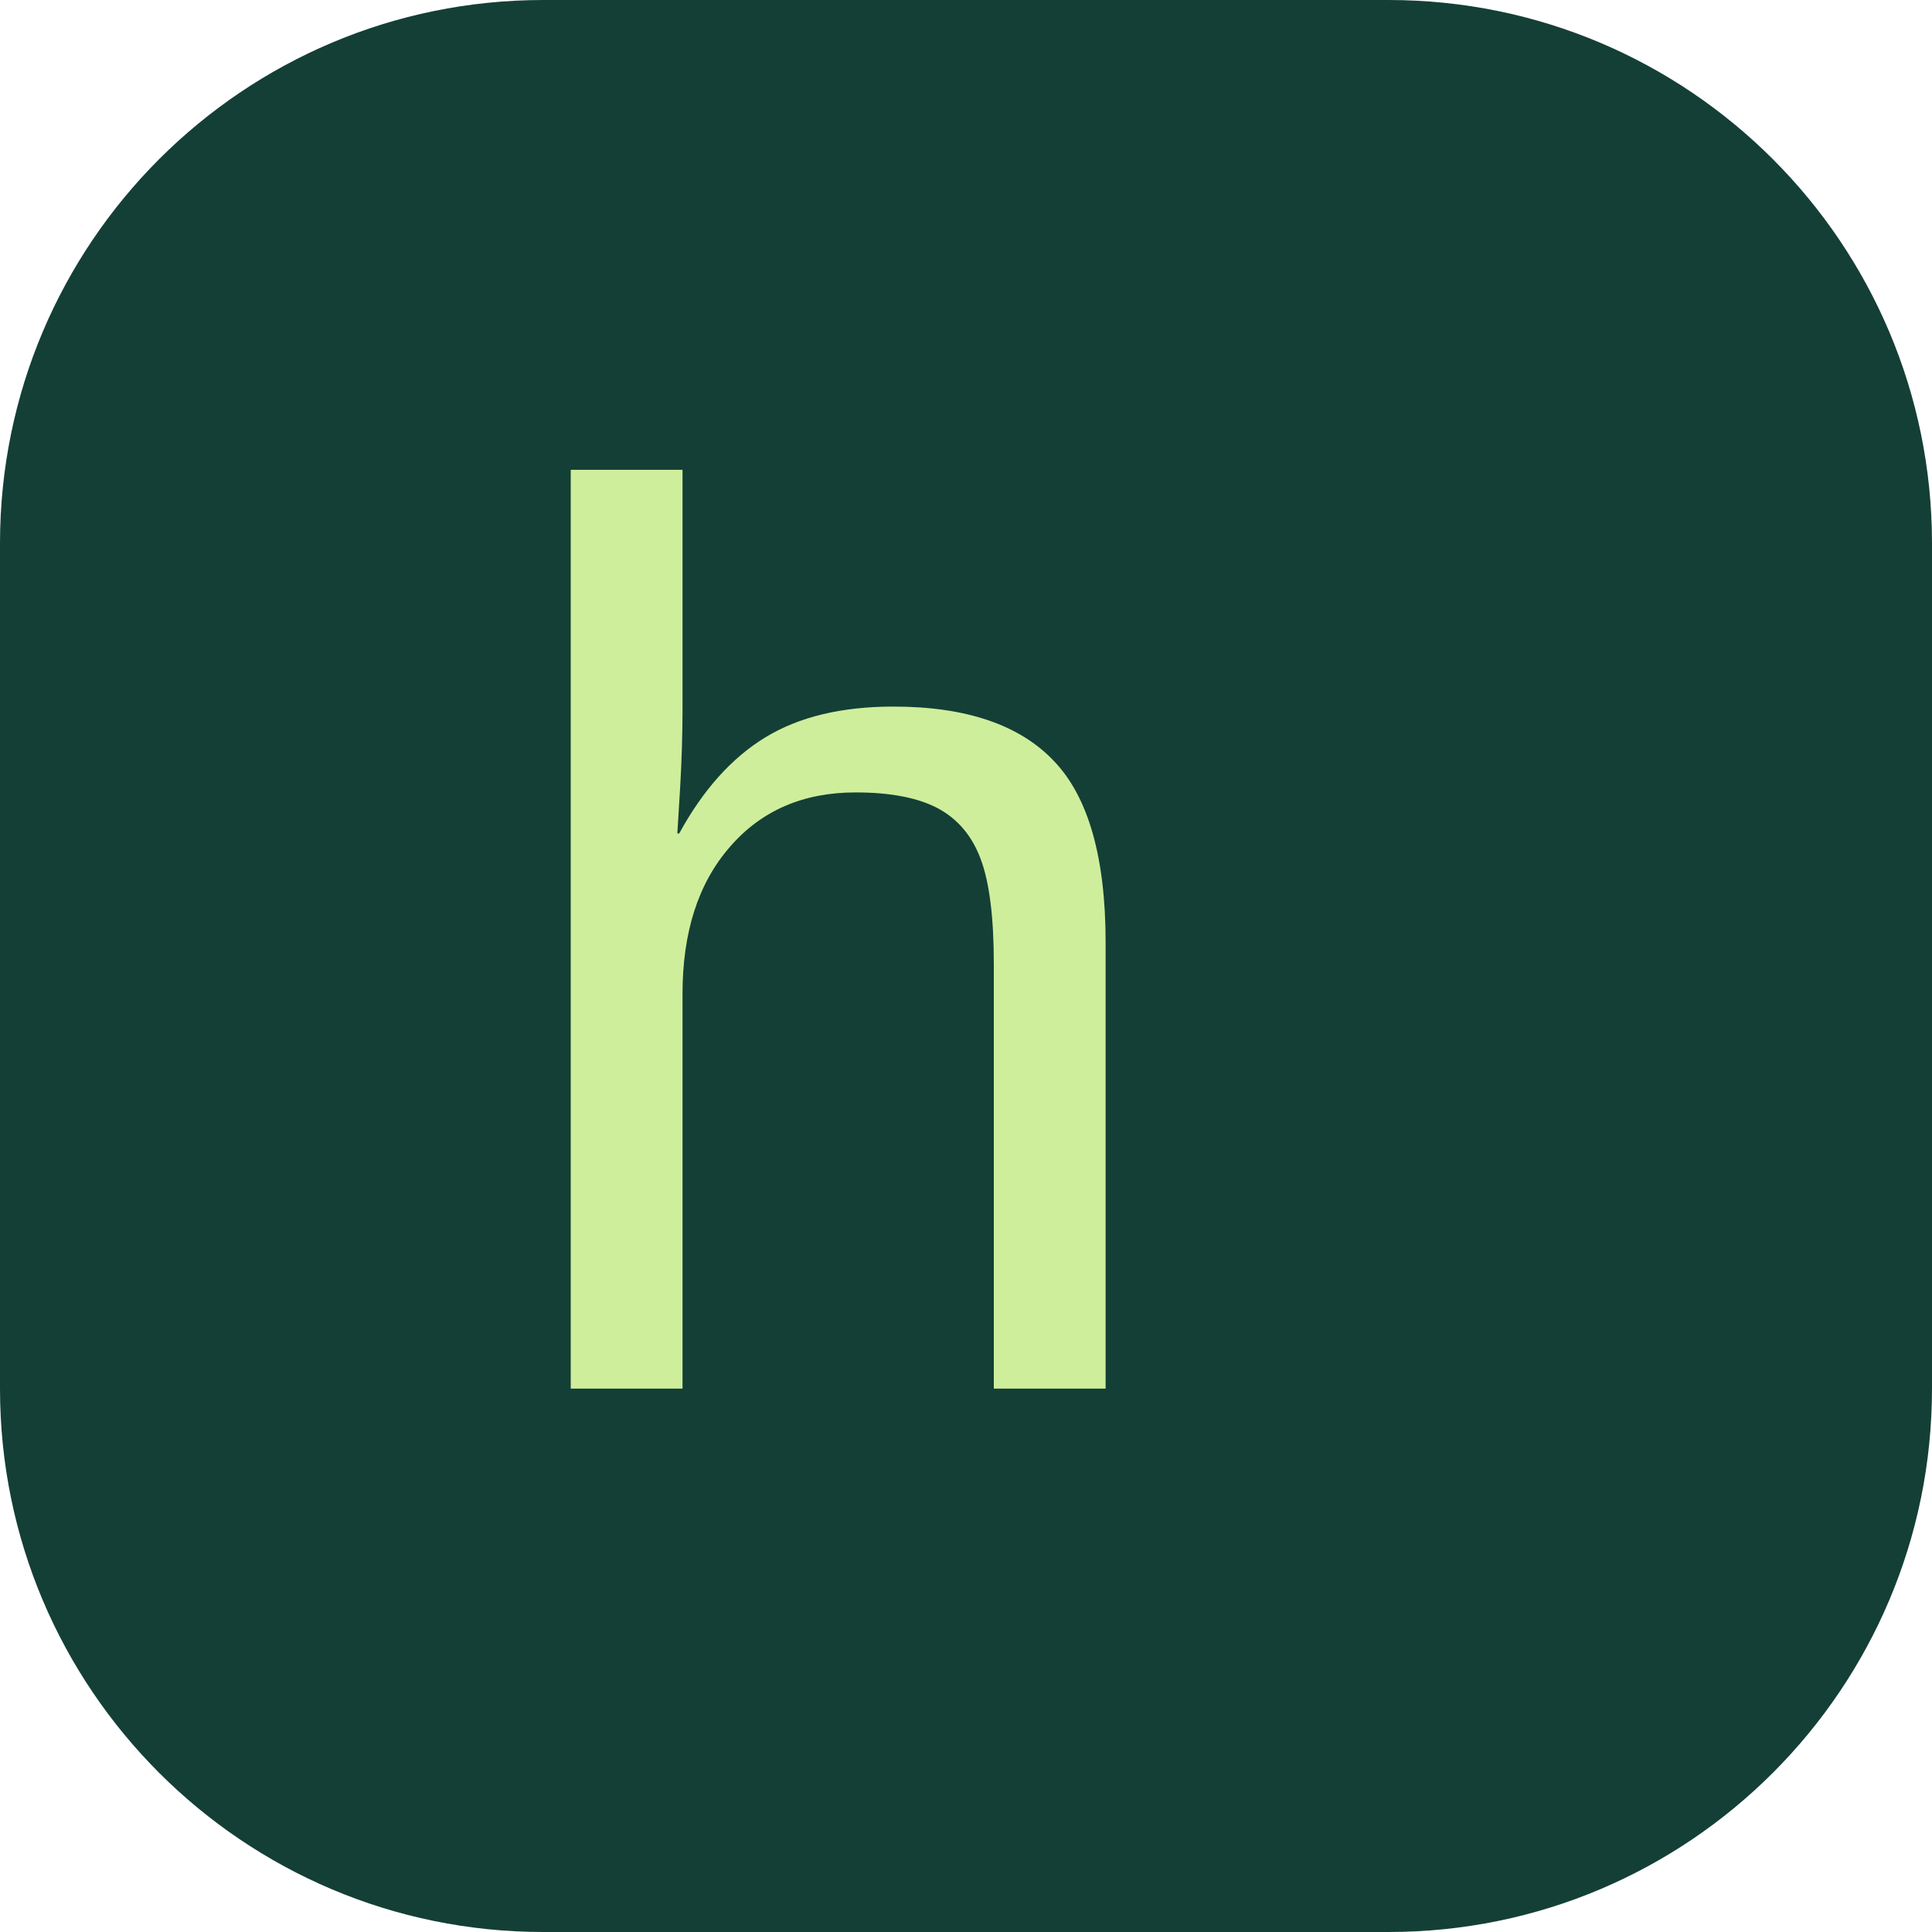
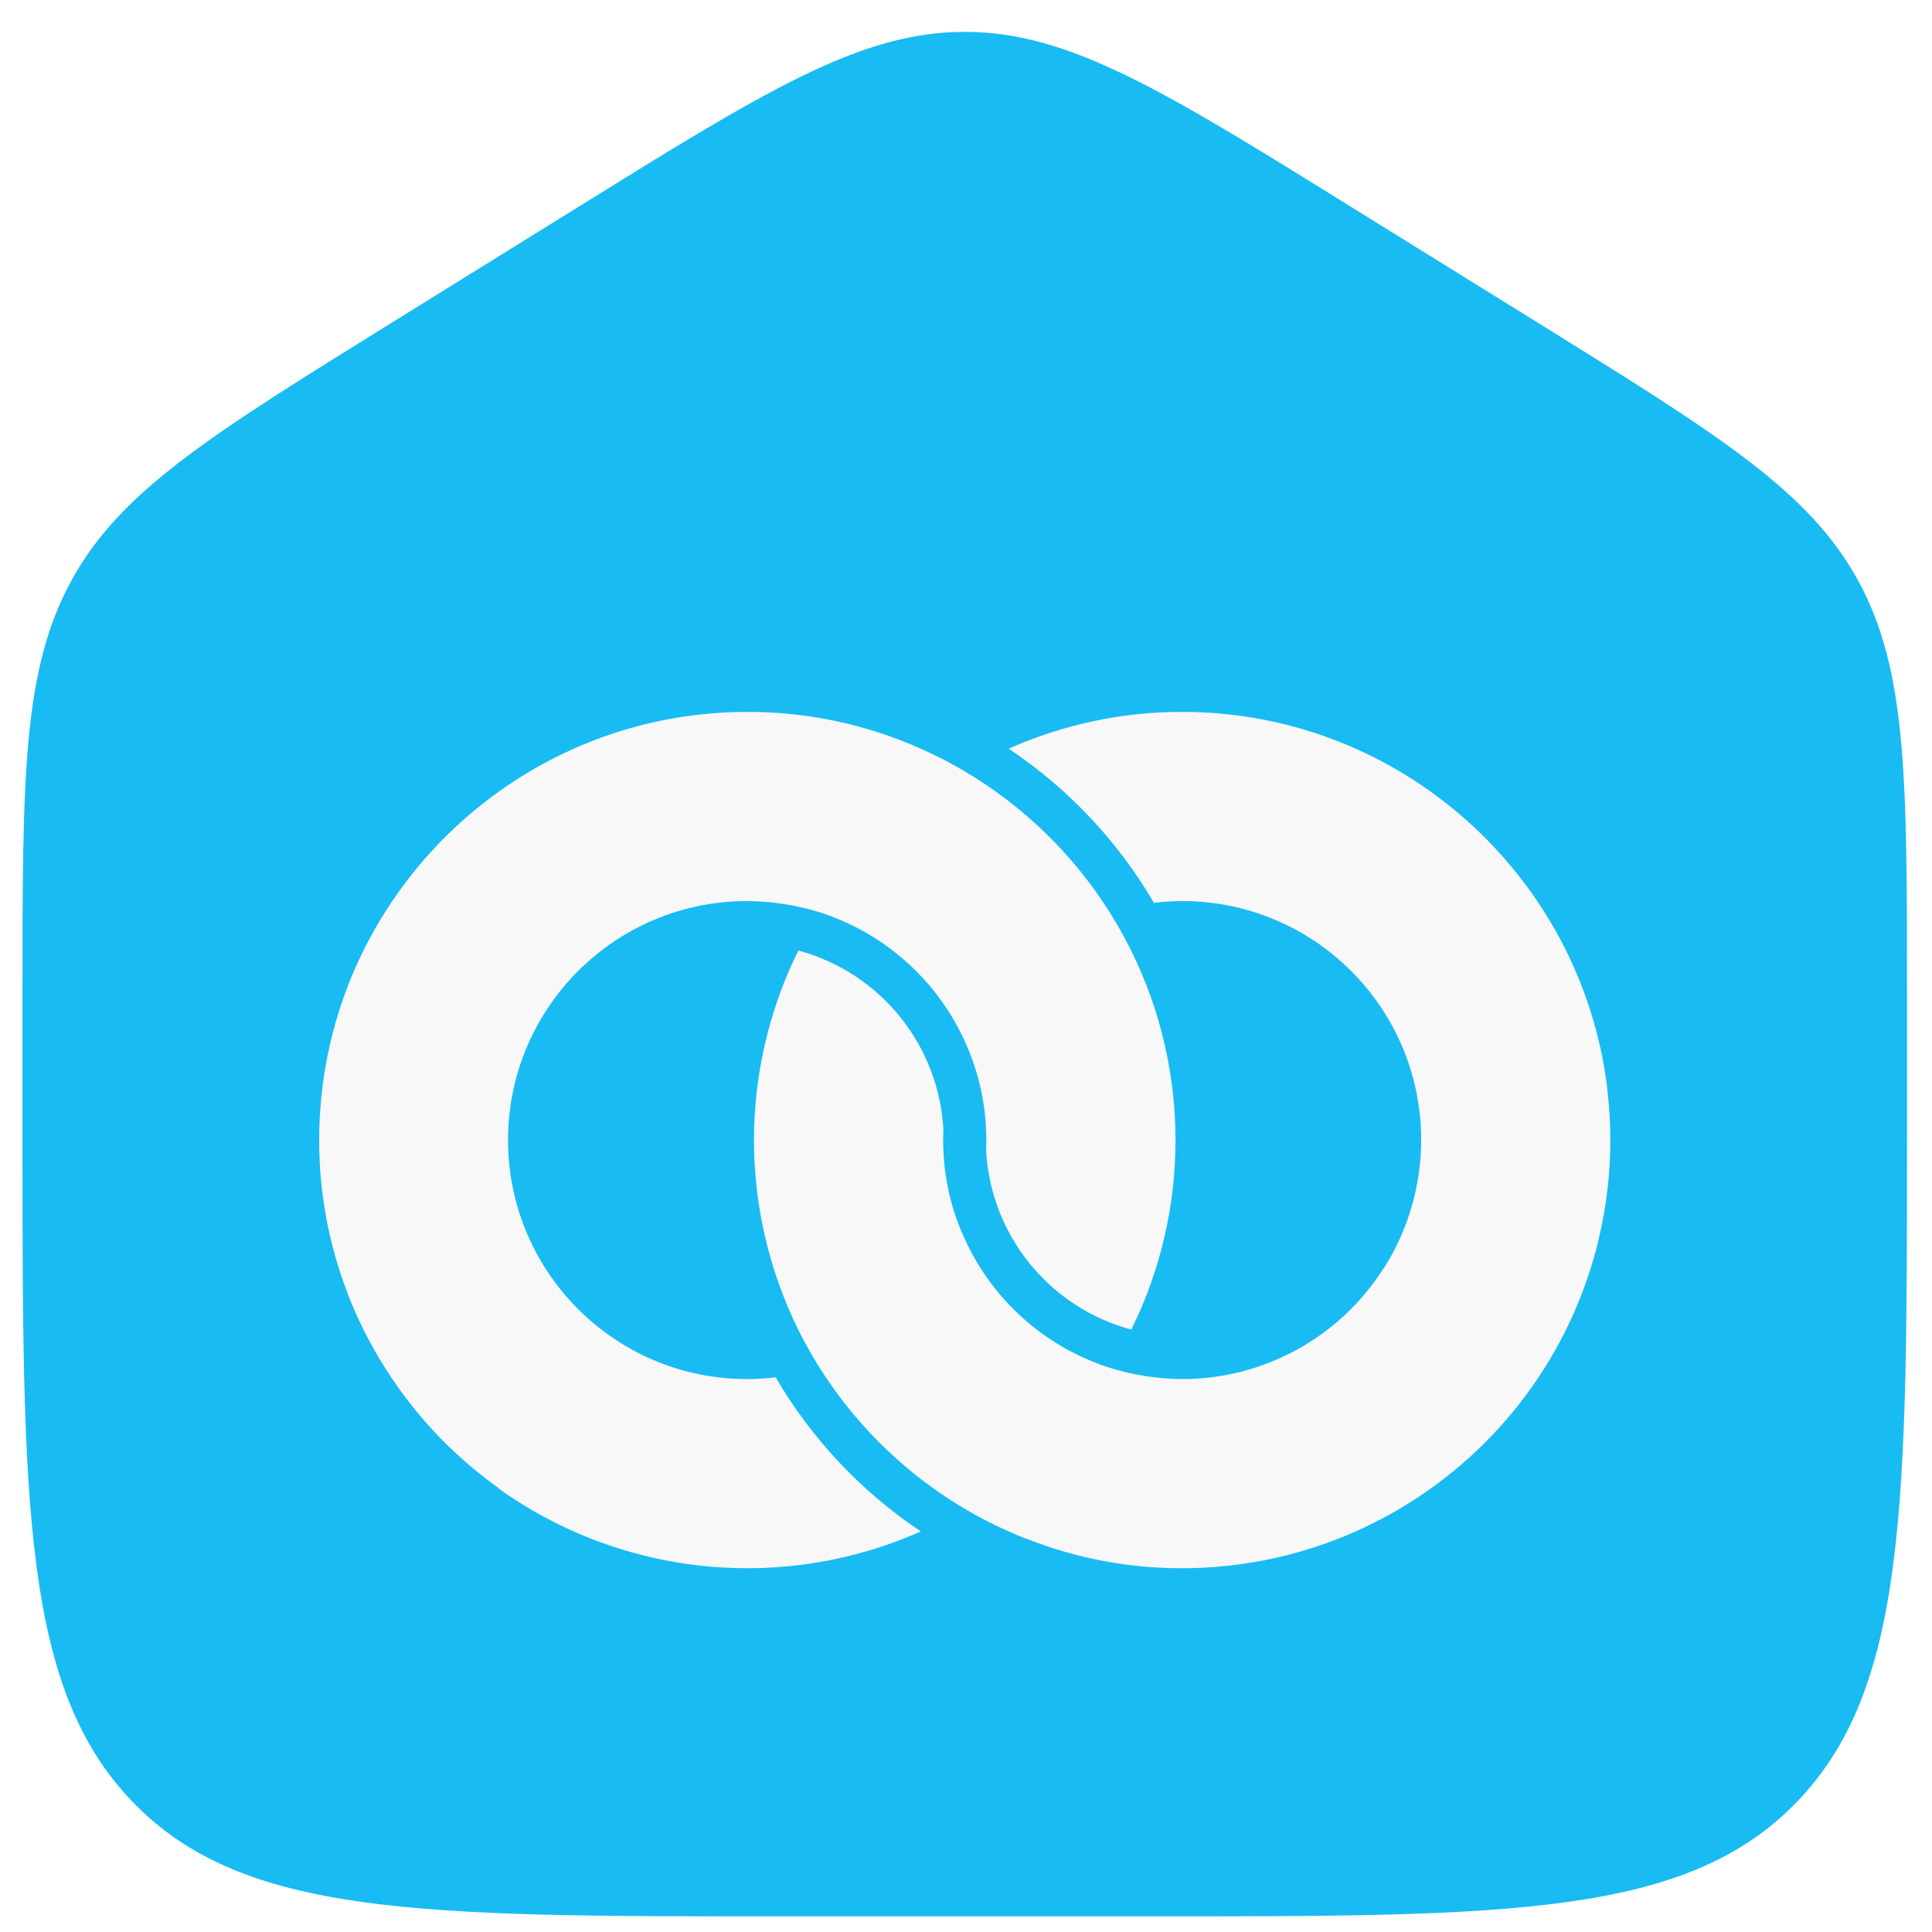
- <svg xmlns="http://www.w3.org/2000/svg" viewBox="0 0 64 64">
-   <rect width="64" height="64" rx="18" fill="#143f36" />
-   <text x="16" y="46" font-family="Arial" font-size="42" fill="#ceee9c">h</text>
+ <svg xmlns="http://www.w3.org/2000/svg" width="500" zoomAndPan="magnify" viewBox="0 0 375 375" height="500" preserveAspectRatio="xMidYMid meet" version="1.0">
+   <defs>
+     <clipPath id="b7c72166c3">
+       <path d="M 146.27 138.184 L 312.566 138.184 L 312.566 304.395 L 146.27 304.395 Z M 146.27 138.184 " clip-rule="nonzero" />
+     </clipPath>
+     <clipPath id="ec91a275b2">
+       <path d="M 61.953 138.184 L 228.738 138.184 L 228.738 304.395 L 61.953 304.395 Z M 61.953 138.184 " clip-rule="nonzero" />
+     </clipPath>
+   </defs>
+   <path fill="#18bcf2" d="M 13.863 112.676 C 4.367 130.023 4.367 150.949 4.367 192.805 L 4.367 220.621 C 4.367 291.965 4.367 327.637 25.793 349.801 C 47.223 371.965 81.707 371.965 150.68 371.965 L 223.836 371.965 C 292.809 371.965 327.297 371.965 348.723 349.801 C 370.148 327.637 370.148 291.965 370.148 220.621 L 370.148 192.805 C 370.148 150.949 370.148 130.023 360.652 112.676 C 351.156 95.328 333.809 84.562 299.113 63.027 L 262.535 40.328 C 225.859 17.562 207.52 6.184 187.258 6.184 C 166.996 6.184 148.656 17.562 111.98 40.328 L 75.402 63.027 C 40.707 84.562 23.359 95.328 13.863 112.676 Z M 13.863 112.676 " fill-opacity="1" fill-rule="evenodd" />
+   <g clip-path="url(#b7c72166c3)">
+     <path fill="#f8f8f9" d="M 311.992 211.59 L 311.969 211.215 C 306.957 170.133 271.855 138.18 229.457 138.18 C 217.855 138.16 206.383 140.598 195.793 145.324 C 207.34 153.027 216.977 163.258 223.977 175.242 C 225.793 175.016 227.625 174.898 229.457 174.895 C 255.07 174.887 275.84 195.641 275.848 221.254 C 275.852 230.062 273.348 238.684 268.629 246.121 C 268.578 246.172 268.531 246.246 268.48 246.293 C 259.977 259.617 245.262 267.684 229.457 267.68 C 224.695 267.645 219.961 266.91 215.418 265.496 C 202.922 261.508 192.695 252.426 187.258 240.488 C 184.746 235.074 183.34 229.211 183.117 223.25 L 183.117 223.047 C 183.066 222.453 183.066 221.883 183.066 221.285 C 183.066 220.691 183.066 220.121 183.117 219.527 L 183.117 219.328 C 182.242 202.852 170.883 188.805 154.961 184.496 C 144.934 204.758 143.605 228.23 151.285 249.492 C 152.344 252.418 153.562 255.285 154.934 258.078 C 162.125 272.551 173.352 284.633 187.258 292.859 C 190.012 294.492 192.863 295.961 195.793 297.25 C 196.832 297.723 197.902 298.168 198.969 298.59 L 198.992 298.59 C 199.012 298.609 199.039 298.617 199.066 298.613 L 199.066 298.641 C 199.105 298.648 199.152 298.66 199.191 298.664 C 199.25 298.672 199.309 298.688 199.363 298.715 C 208.945 302.488 219.156 304.414 229.457 304.395 C 267.852 304.355 301.234 278.055 310.258 240.738 C 310.277 240.684 310.285 240.621 310.281 240.562 C 310.297 240.551 310.301 240.535 310.305 240.516 C 311.816 234.215 312.574 227.762 312.562 221.285 C 312.562 218.047 312.371 214.809 311.992 211.59 " fill-opacity="1" fill-rule="nonzero" />
+   </g>
+   <g clip-path="url(#ec91a275b2)">
+     <path fill="#f8f8f9" d="M 150.543 267.332 C 148.723 267.559 146.895 267.676 145.059 267.68 C 119.438 267.711 98.645 246.965 98.613 221.344 C 98.582 195.719 119.332 174.926 144.949 174.895 C 144.988 174.895 145.023 174.895 145.059 174.895 C 149.832 174.926 154.57 175.664 159.125 177.078 C 171.609 181.078 181.824 190.16 187.258 202.086 C 189.746 207.508 191.152 213.363 191.402 219.328 C 191.414 219.391 191.414 219.461 191.402 219.527 C 191.449 220.121 191.449 220.691 191.449 221.285 C 191.449 221.883 191.449 222.453 191.402 223.047 C 191.414 223.113 191.414 223.18 191.402 223.25 C 192.273 239.73 203.645 253.781 219.582 258.078 C 231.039 234.895 231.027 207.695 219.559 184.52 C 218.938 183.258 218.27 181.992 217.574 180.75 L 216.656 179.164 C 216.258 178.469 215.812 177.773 215.391 177.078 C 208.316 165.855 198.676 156.477 187.258 149.715 C 186.066 149.02 184.879 148.352 183.66 147.707 C 183.641 147.707 183.625 147.695 183.609 147.68 C 183.586 147.68 183.562 147.656 183.512 147.633 C 183.457 147.609 183.406 147.574 183.363 147.531 C 181.824 146.762 180.289 146.02 178.727 145.324 C 168.137 140.59 156.66 138.152 145.059 138.18 C 99.238 138.18 61.953 175.469 61.953 221.285 C 61.938 231.379 63.777 241.383 67.387 250.809 C 67.41 250.855 67.426 250.906 67.434 250.957 L 67.434 250.98 C 67.461 251.031 67.461 251.082 67.484 251.105 C 73.379 266.309 83.598 279.457 96.883 288.914 C 96.777 288.867 96.676 288.809 96.586 288.738 C 97.254 289.238 97.926 289.734 98.621 290.203 C 122.324 306.191 152.59 308.855 178.723 297.25 C 167.184 289.539 157.547 279.312 150.543 267.332 " fill-opacity="1" fill-rule="nonzero" />
+   </g>
</svg>
